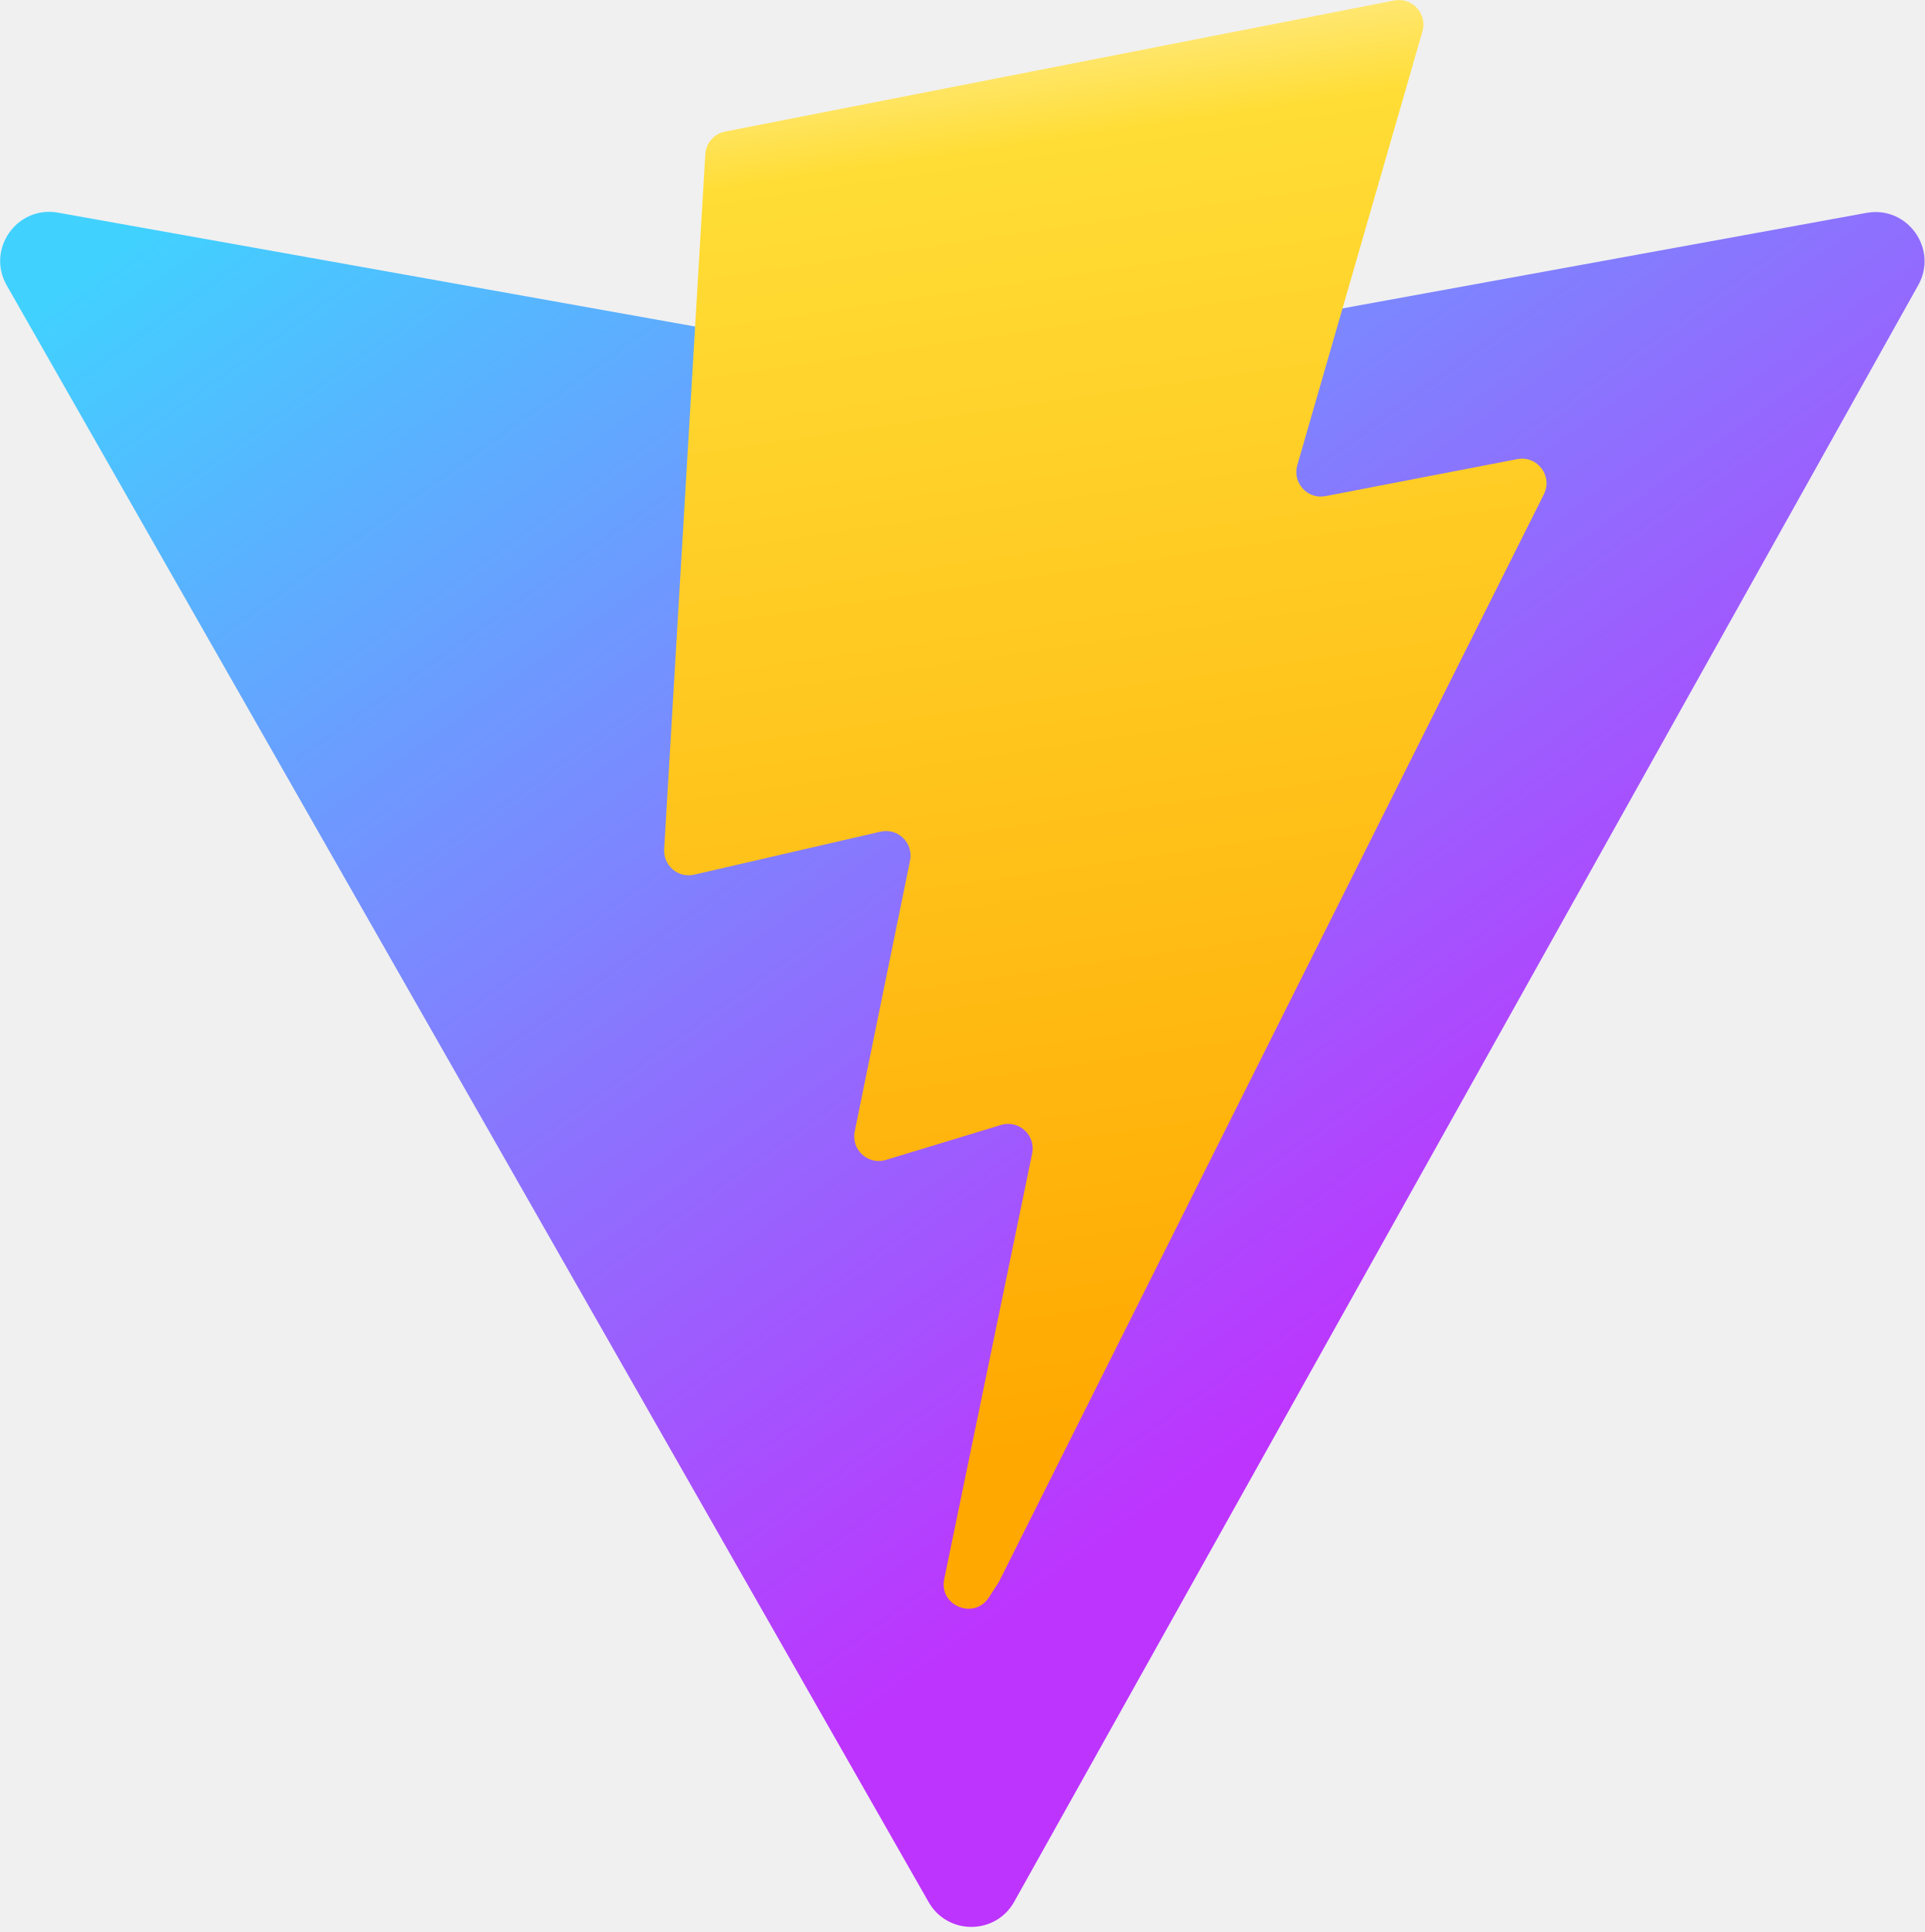
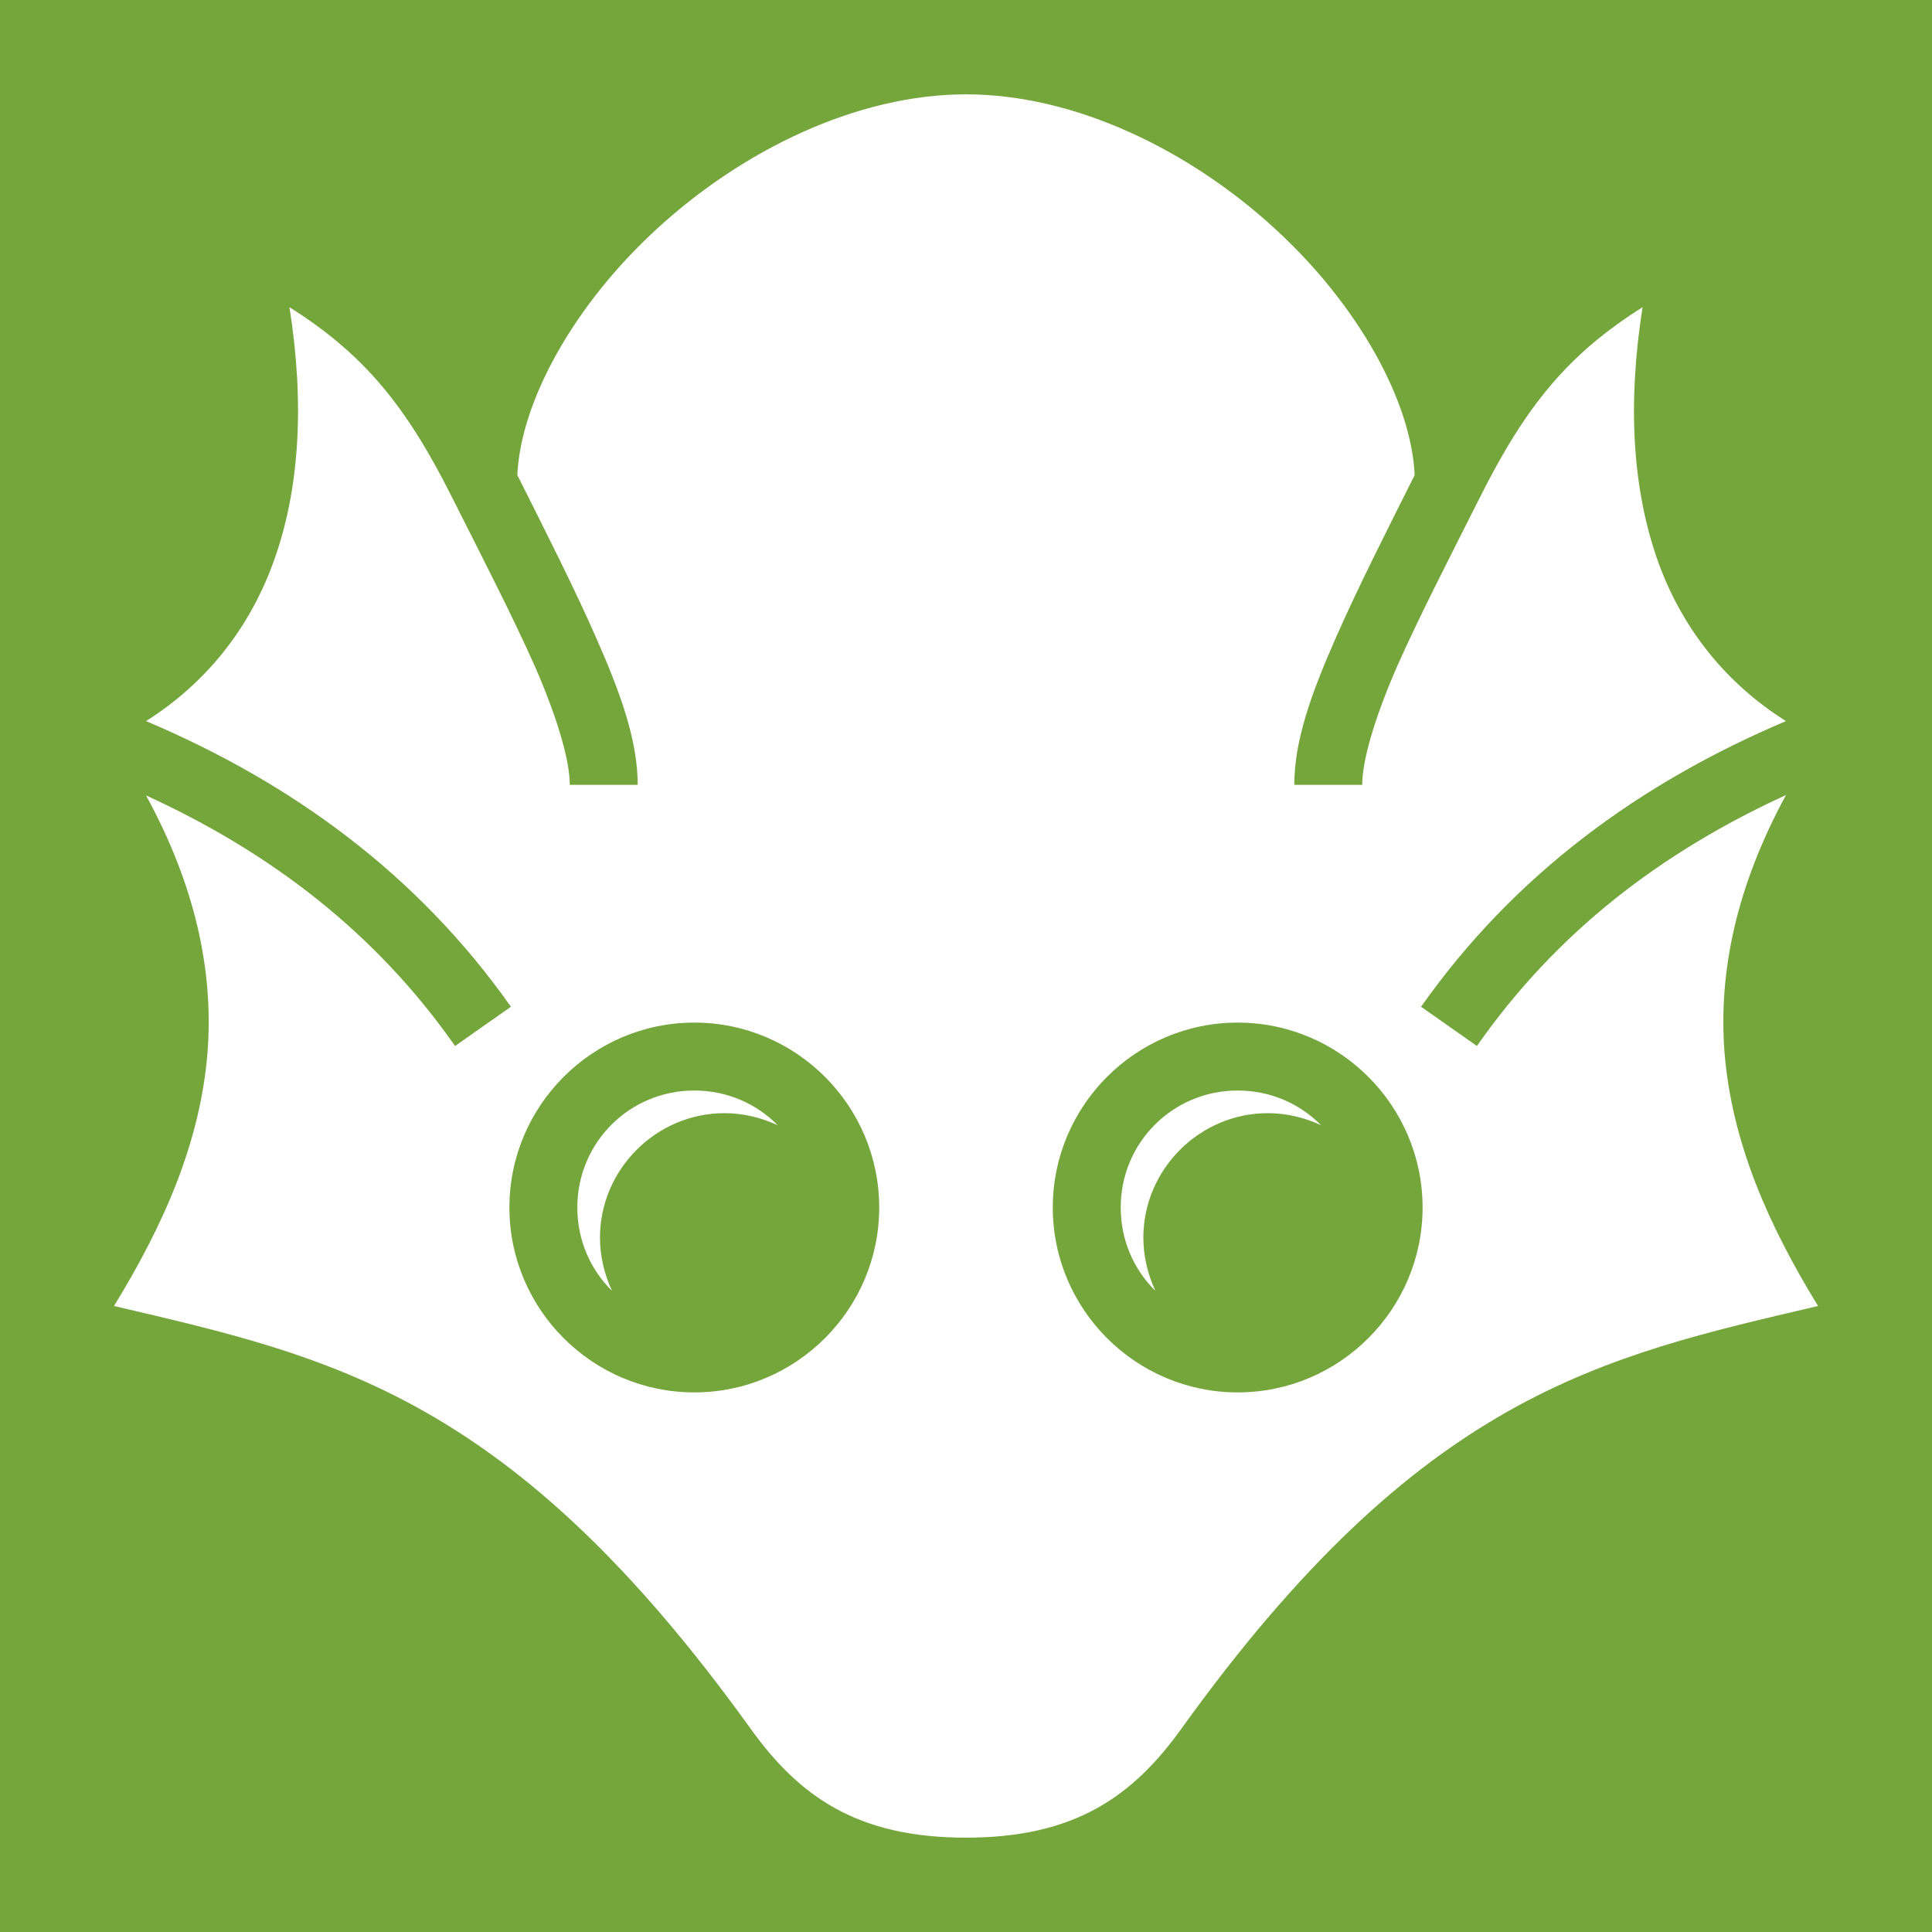
- <svg xmlns="http://www.w3.org/2000/svg" aria-hidden="true" role="img" class="iconify iconify--logos" width="31.88" height="32" preserveAspectRatio="xMidYMid meet" viewBox="0 0 256 257">
-   <defs>
-     <linearGradient id="IconifyId1813088fe1fbc01fb466" x1="-.828%" x2="57.636%" y1="7.652%" y2="78.411%">
-       <stop offset="0%" stop-color="#41D1FF" />
-       <stop offset="100%" stop-color="#BD34FE" />
-     </linearGradient>
-     <linearGradient id="IconifyId1813088fe1fbc01fb467" x1="43.376%" x2="50.316%" y1="2.242%" y2="89.03%">
-       <stop offset="0%" stop-color="#FFEA83" />
-       <stop offset="8.333%" stop-color="#FFDD35" />
-       <stop offset="100%" stop-color="#FFA800" />
-     </linearGradient>
-   </defs>
-   <path fill="url(#IconifyId1813088fe1fbc01fb466)" d="M255.153 37.938L134.897 252.976c-2.483 4.44-8.862 4.466-11.382.048L.875 37.958c-2.746-4.814 1.371-10.646 6.827-9.67l120.385 21.517a6.537 6.537 0 0 0 2.322-.004l117.867-21.483c5.438-.991 9.574 4.796 6.877 9.62Z" />
-   <path fill="url(#IconifyId1813088fe1fbc01fb467)" d="M185.432.063L96.44 17.501a3.268 3.268 0 0 0-2.634 3.014l-5.474 92.456a3.268 3.268 0 0 0 3.997 3.378l24.777-5.718c2.318-.535 4.413 1.507 3.936 3.838l-7.361 36.047c-.495 2.426 1.782 4.5 4.151 3.78l15.304-4.649c2.372-.72 4.652 1.36 4.15 3.788l-11.698 56.621c-.732 3.542 3.979 5.473 5.943 2.437l1.313-2.028l72.516-144.72c1.215-2.423-.88-5.186-3.54-4.672l-25.505 4.922c-2.396.462-4.435-1.77-3.759-4.114l16.646-57.705c.677-2.35-1.37-4.583-3.769-4.113Z" />
+ <svg xmlns="http://www.w3.org/2000/svg" viewBox="0 0 512 512" style="height: 512px; width: 512px;">
+   <path d="M0 0h512v512H0z" fill="#74a63c" fill-opacity="1" />
+   <g class="" transform="translate(0,0)" style="">
+     <path d="M256 25c-29 0-59.3 14.86-81.9 35.63-21.9 20.07-36.1 45.57-37 65.27 7.6 15.2 15.2 30.1 21.1 43.6 6.2 14.1 10.8 26.7 10.8 38.5h-18c0-6.6-3.4-18-9.2-31.3-5.9-13.3-13.8-28.6-21.9-44.7-12.3-24.6-23.59-38.24-43.19-50.59 4 25.29 2.8 48.29-4.3 67.69-6.4 17.6-17.9 32-33.7 42 38.5 16.3 71.89 40.5 96.69 75.7l-14.8 10.4c-21.09-30.1-48.89-51.3-81.89-66.4 13.1 24 17.9 46.6 16.3 67.9-1.9 24.2-11.8 46.2-24.8 67.4 57.6 13.5 105.09 23.5 168.69 112 13 18.1 28.4 28.9 57.1 28.9 28.7 0 44.1-10.8 57.1-28.9 63.6-88.5 111.1-98.5 168.7-112-13-21.2-22.9-43.2-24.8-67.4-1.6-21.3 3.2-43.9 16.3-68-33 15.1-60.8 36.3-81.9 66.5l-14.8-10.4c24.8-35.2 58.2-59.4 96.7-75.7-15.9-10-27.4-24.4-33.8-42-7-19.4-8.2-42.4-4.2-67.69-19.6 12.35-30.9 25.99-43.2 50.59-8.1 16.1-16 31.4-21.9 44.7-5.8 13.3-9.2 24.7-9.2 31.3h-18c0-11.8 4.6-24.4 10.8-38.5 5.9-13.5 13.5-28.4 21.1-43.6-.9-19.7-15.1-45.2-37-65.27C315.3 39.86 285 25 256 25zm-72 246c27 0 49 22 49 49s-22 49-49 49-49-22-49-49 22-49 49-49zm144 0c27 0 49 22 49 49s-22 49-49 49-49-22-49-49 22-49 49-49zm-144 18c-17.2 0-31 13.8-31 31 0 8.7 3.5 16.5 9.2 22.1-2-4.3-3.2-9.1-3.2-14.1 0-18.1 14.9-33 33-33 5 0 9.8 1.2 14.1 3.2-5.6-5.7-13.4-9.2-22.1-9.2zm144 0c-17.2 0-31 13.8-31 31 0 8.7 3.5 16.5 9.2 22.1-2-4.3-3.2-9.1-3.2-14.1 0-18.1 14.9-33 33-33 5 0 9.8 1.2 14.1 3.2-5.6-5.7-13.4-9.2-22.1-9.2z" fill="#fff" fill-opacity="1" />
+   </g>
</svg>
